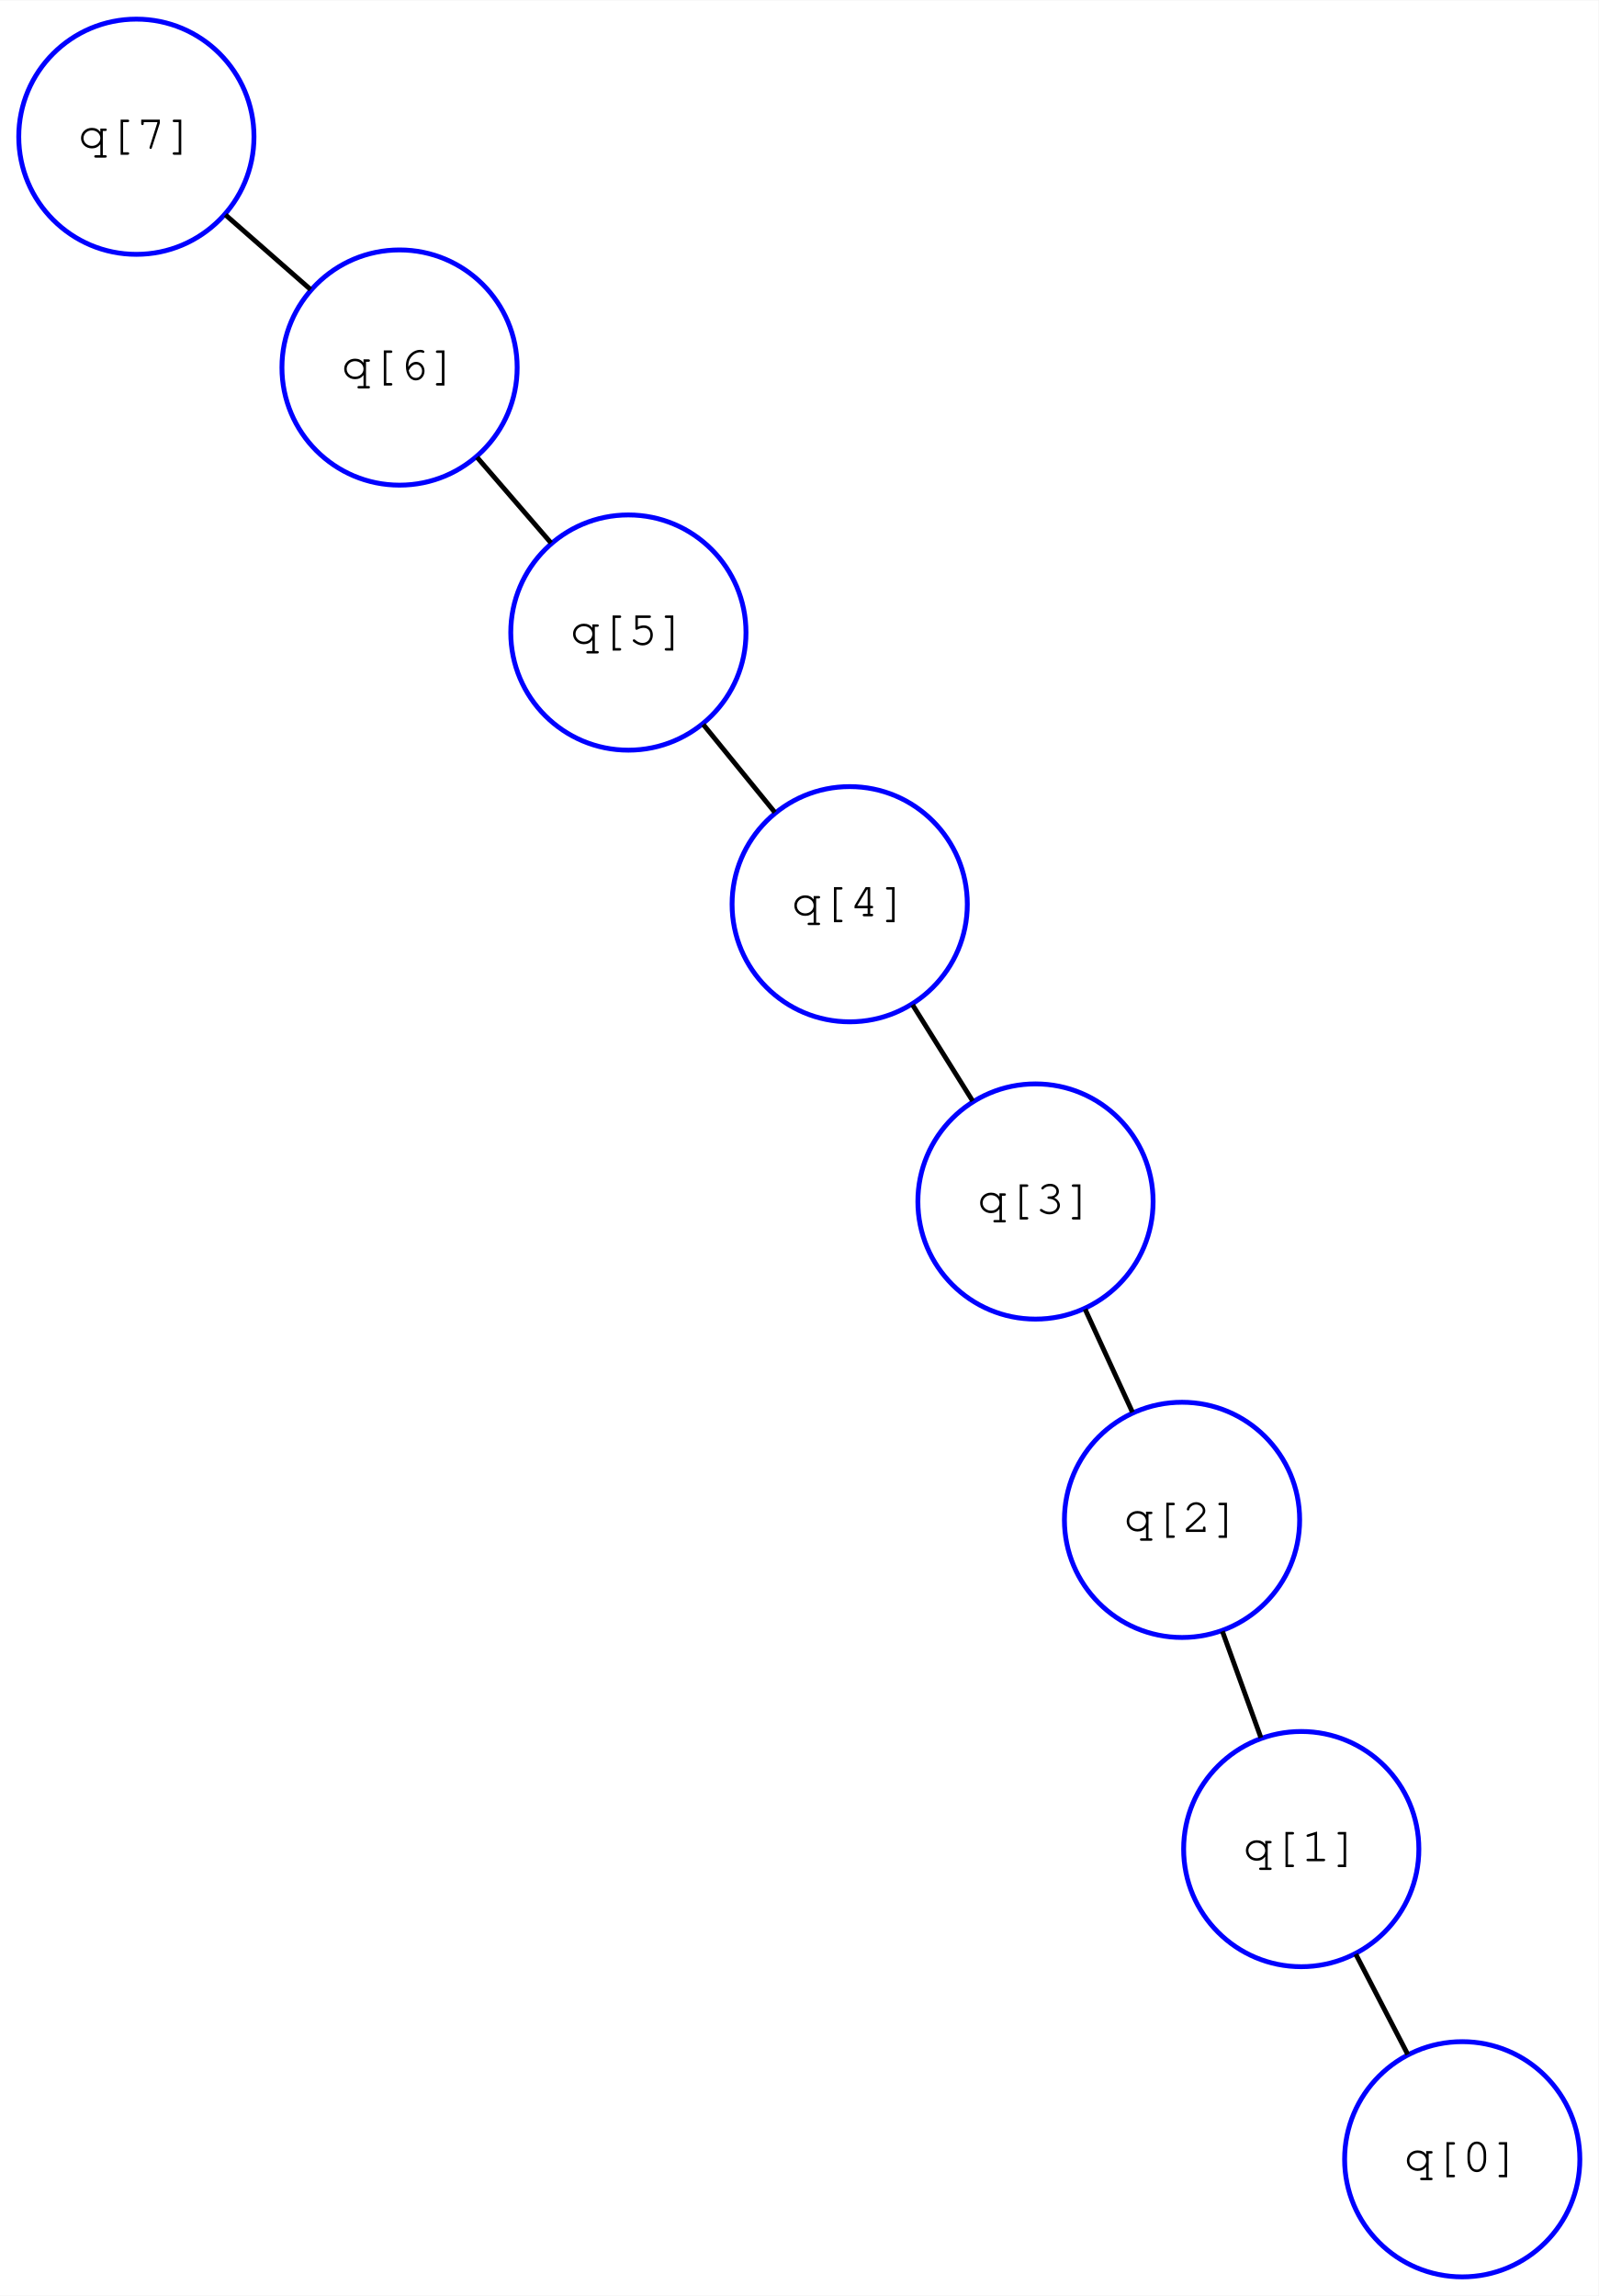
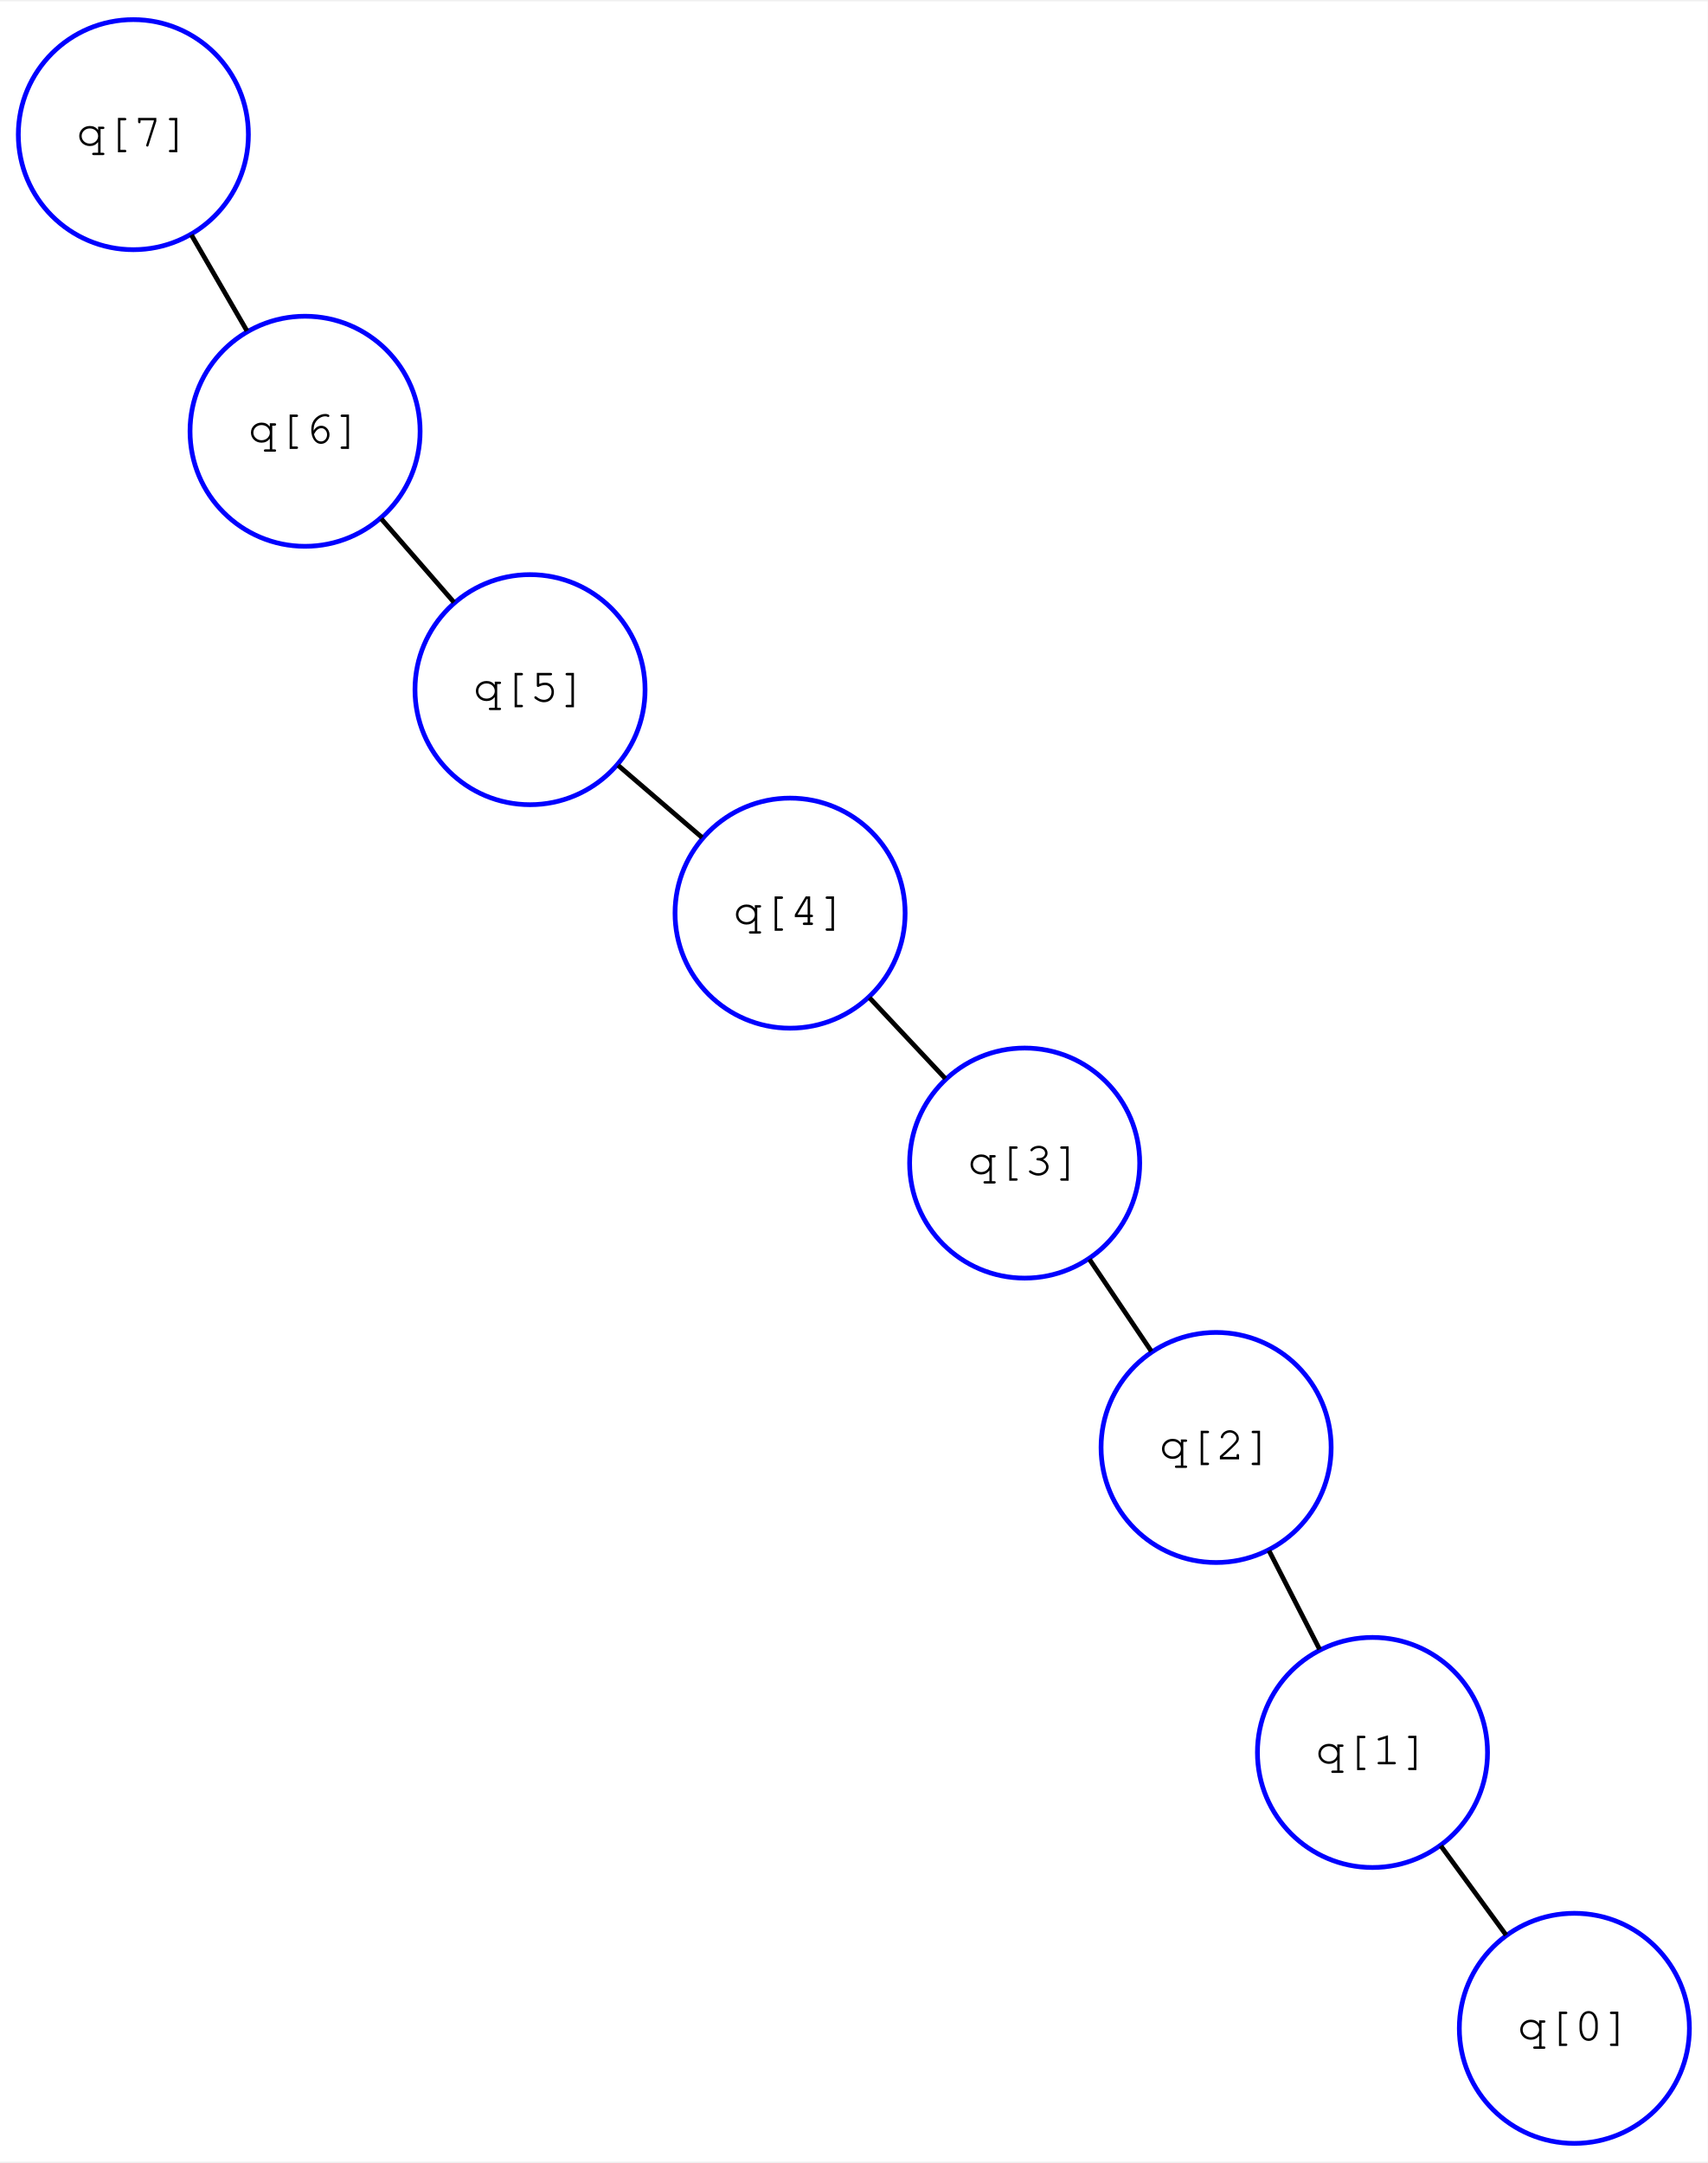
- <svg xmlns="http://www.w3.org/2000/svg" width="330pt" height="474pt" viewBox="0.00 0.00 329.87 473.66">
-   <g id="graph0" class="graph" transform="scale(1 1) rotate(0) translate(4 469.66)">
-     <polygon fill="white" stroke="transparent" points="-4,4 -4,-469.66 325.87,-469.66 325.87,4 -4,4" />
+ <svg xmlns="http://www.w3.org/2000/svg" width="360pt" height="456pt" viewBox="0.00 0.00 360.30 455.83">
+   <g id="graph0" class="graph" transform="scale(1 1) rotate(0) translate(4 451.8279)">
+     <polygon fill="#ffffff" stroke="transparent" points="-4,4 -4,-451.828 356.298,-451.828 356.298,4 -4,4" />
    <g id="node1" class="node">
-       <ellipse fill="none" stroke="blue" cx="24.14" cy="-441.52" rx="24.27" ry="24.27" />
-       <text text-anchor="middle" x="24.14" y="-439.02" font-family="Courier,monospace" font-size="10.00">q[7]</text>
+       <ellipse fill="none" stroke="#0000ff" cx="60.364" cy="-361.106" rx="24.271" ry="24.271" />
+       <text text-anchor="middle" x="60.364" y="-358.606" font-family="Courier,monospace" font-size="10.00" fill="#000000">q[6]</text>
    </g>
    <g id="node2" class="node">
-       <ellipse fill="none" stroke="blue" cx="78.45" cy="-393.89" rx="24.27" ry="24.27" />
-       <text text-anchor="middle" x="78.45" y="-391.39" font-family="Courier,monospace" font-size="10.00">q[6]</text>
+       <ellipse fill="none" stroke="#0000ff" cx="24.135" cy="-423.693" rx="24.271" ry="24.271" />
+       <text text-anchor="middle" x="24.135" y="-421.193" font-family="Courier,monospace" font-size="10.00" fill="#000000">q[7]</text>
    </g>
    <g id="edge1" class="edge">
-       <path fill="none" stroke="black" d="M42.52,-425.4C48.19,-420.43 54.42,-414.96 60.08,-410" />
+       <path fill="none" stroke="#000000" d="M48.099,-382.295C44.322,-388.82 40.164,-396.002 36.388,-402.526" />
    </g>
    <g id="node3" class="node">
-       <ellipse fill="none" stroke="blue" cx="125.67" cy="-339.2" rx="24.27" ry="24.27" />
-       <text text-anchor="middle" x="125.67" y="-336.7" font-family="Courier,monospace" font-size="10.00">q[5]</text>
+       <ellipse fill="none" stroke="#0000ff" cx="107.826" cy="-306.589" rx="24.271" ry="24.271" />
+       <text text-anchor="middle" x="107.826" y="-304.089" font-family="Courier,monospace" font-size="10.00" fill="#000000">q[5]</text>
    </g>
    <g id="edge2" class="edge">
-       <path fill="none" stroke="black" d="M94.44,-375.37C99.36,-369.67 104.78,-363.4 109.7,-357.7" />
+       <path fill="none" stroke="#000000" d="M76.433,-342.649C81.381,-336.966 86.827,-330.71 91.775,-325.027" />
    </g>
    <g id="node4" class="node">
-       <ellipse fill="none" stroke="blue" cx="171.34" cy="-283.14" rx="24.27" ry="24.27" />
-       <text text-anchor="middle" x="171.34" y="-280.64" font-family="Courier,monospace" font-size="10.00">q[4]</text>
+       <ellipse fill="none" stroke="#0000ff" cx="162.692" cy="-259.433" rx="24.271" ry="24.271" />
+       <text text-anchor="middle" x="162.692" y="-256.933" font-family="Courier,monospace" font-size="10.00" fill="#000000">q[4]</text>
    </g>
    <g id="edge3" class="edge">
-       <path fill="none" stroke="black" d="M141.13,-320.22C145.89,-314.38 151.13,-307.95 155.89,-302.1" />
+       <path fill="none" stroke="#000000" d="M126.401,-290.624C132.121,-285.708 138.417,-280.297 144.136,-275.381" />
    </g>
    <g id="node5" class="node">
-       <ellipse fill="none" stroke="blue" cx="209.68" cy="-221.79" rx="24.27" ry="24.27" />
-       <text text-anchor="middle" x="209.68" y="-219.29" font-family="Courier,monospace" font-size="10.00">q[3]</text>
+       <ellipse fill="none" stroke="#0000ff" cx="212.186" cy="-206.699" rx="24.271" ry="24.271" />
+       <text text-anchor="middle" x="212.186" y="-204.199" font-family="Courier,monospace" font-size="10.00" fill="#000000">q[3]</text>
    </g>
    <g id="edge4" class="edge">
-       <path fill="none" stroke="black" d="M184.32,-262.37C188.31,-255.97 192.71,-248.93 196.71,-242.54" />
+       <path fill="none" stroke="#000000" d="M179.448,-241.58C184.608,-236.082 190.288,-230.031 195.447,-224.534" />
    </g>
    <g id="node6" class="node">
-       <ellipse fill="none" stroke="blue" cx="239.92" cy="-156.09" rx="24.27" ry="24.27" />
-       <text text-anchor="middle" x="239.92" y="-153.59" font-family="Courier,monospace" font-size="10.00">q[2]</text>
+       <ellipse fill="none" stroke="#0000ff" cx="252.577" cy="-146.694" rx="24.271" ry="24.271" />
+       <text text-anchor="middle" x="252.577" y="-144.194" font-family="Courier,monospace" font-size="10.00" fill="#000000">q[2]</text>
    </g>
    <g id="edge5" class="edge">
-       <path fill="none" stroke="black" d="M219.92,-199.55C223.07,-192.7 226.54,-185.16 229.69,-178.31" />
+       <path fill="none" stroke="#000000" d="M225.86,-186.384C230.071,-180.128 234.706,-173.242 238.916,-166.988" />
    </g>
    <g id="node7" class="node">
-       <ellipse fill="none" stroke="blue" cx="264.52" cy="-88.15" rx="24.27" ry="24.27" />
-       <text text-anchor="middle" x="264.52" y="-85.65" font-family="Courier,monospace" font-size="10.00">q[1]</text>
+       <ellipse fill="none" stroke="#0000ff" cx="285.569" cy="-82.342" rx="24.271" ry="24.271" />
+       <text text-anchor="middle" x="285.569" y="-79.842" font-family="Courier,monospace" font-size="10.00" fill="#000000">q[1]</text>
    </g>
    <g id="edge6" class="edge">
-       <path fill="none" stroke="black" d="M248.25,-133.09C250.81,-126 253.64,-118.21 256.2,-111.13" />
+       <path fill="none" stroke="#000000" d="M263.747,-124.907C267.186,-118.198 270.972,-110.814 274.411,-104.106" />
    </g>
    <g id="node8" class="node">
-       <ellipse fill="none" stroke="blue" cx="297.74" cy="-24.14" rx="24.27" ry="24.27" />
-       <text text-anchor="middle" x="297.74" y="-21.64" font-family="Courier,monospace" font-size="10.00">q[0]</text>
+       <ellipse fill="none" stroke="#0000ff" cx="328.163" cy="-24.135" rx="24.271" ry="24.271" />
+       <text text-anchor="middle" x="328.163" y="-21.635" font-family="Courier,monospace" font-size="10.00" fill="#000000">q[0]</text>
    </g>
    <g id="edge7" class="edge">
-       <path fill="none" stroke="black" d="M275.77,-66.47C279.23,-59.8 283.04,-52.46 286.5,-45.78" />
+       <path fill="none" stroke="#000000" d="M299.989,-62.636C304.43,-56.568 309.318,-49.888 313.757,-43.821" />
    </g>
  </g>
</svg>
